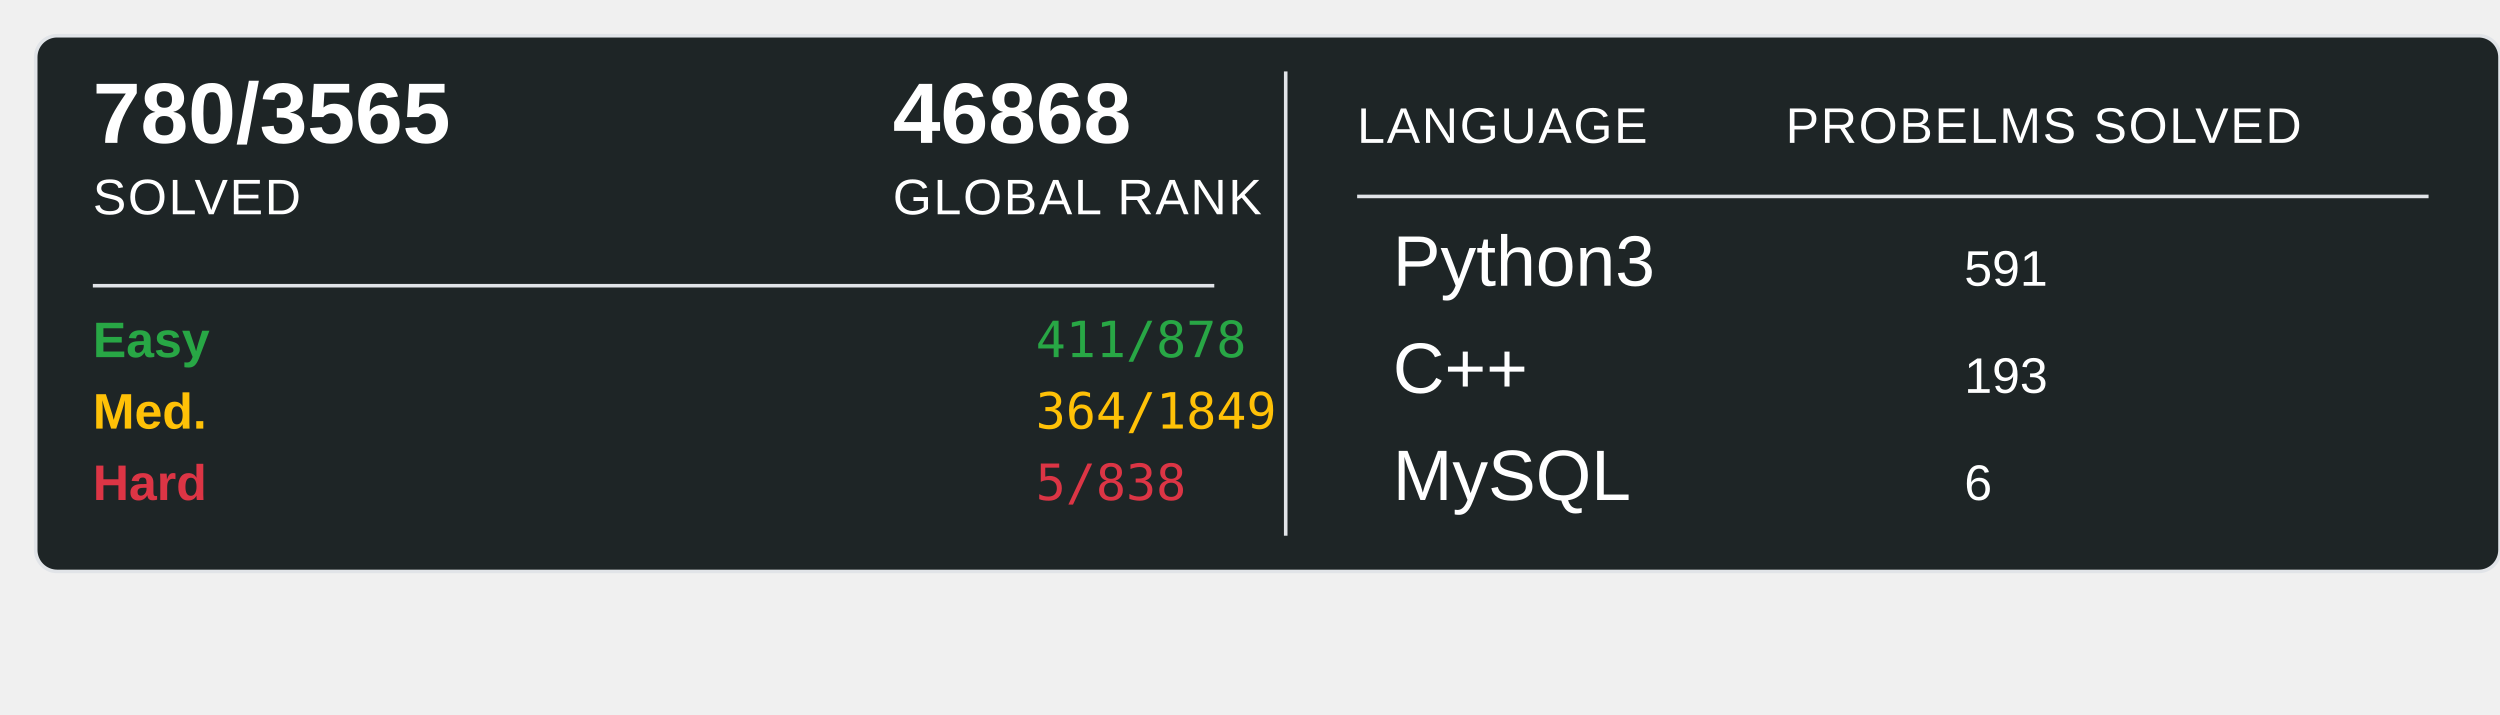
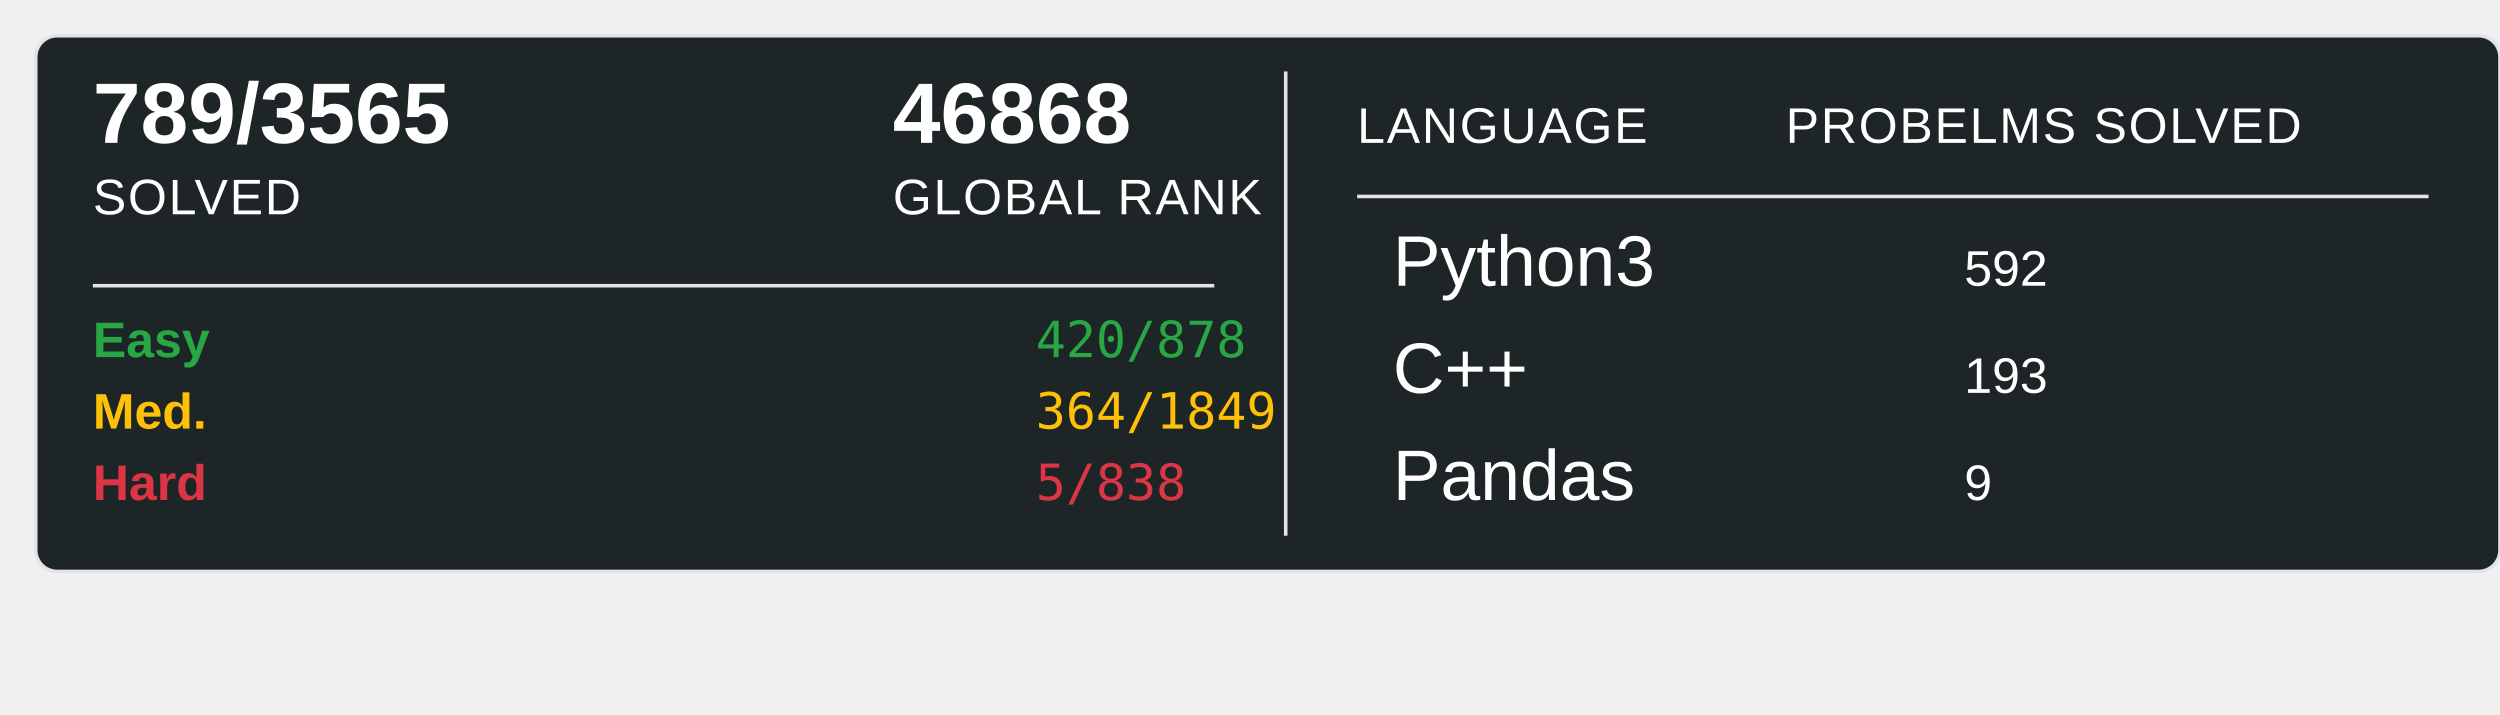
<svg xmlns="http://www.w3.org/2000/svg" width="700" height="200">
  <rect x="10" y="10" width="690" height="150" rx="6" ry="6" fill="#1E2526" stroke="#e1e4e8" stroke-width="1" />
-   <text x="26" y="40" font-family="Arial, sans-serif" font-size="24" font-weight="600" fill="#ffffff">780/3565</text>
+   <text x="26" y="40" font-family="Arial, sans-serif" font-size="24" font-weight="600" fill="#ffffff">789/3565</text>
  <text x="26" y="60" font-family="Arial, sans-serif" font-size="14" fill="#ffffff" text-transform="uppercase" letter-spacing="0.5">SOLVED</text>
  <text x="250" y="40" font-family="Arial, sans-serif" font-size="24" font-weight="600" fill="#ffffff">46868</text>
  <text x="250" y="60" font-family="Arial, sans-serif" font-size="14" fill="#ffffff" text-transform="uppercase" letter-spacing="0.5">GLOBAL RANK</text>
  <line x1="26" y1="80" x2="340" y2="80" stroke="#e1e4e8" stroke-width="1" />
  <text x="26" y="100" font-family="Arial, sans-serif" font-size="14" font-weight="600" fill="#28a745">Easy</text>
-   <text x="290" y="100" font-family="monospace" font-size="14" fill="#28a745">411/878</text>
+   <text x="290" y="100" font-family="monospace" font-size="14" fill="#28a745">420/878</text>
  <text x="26" y="120" font-family="Arial, sans-serif" font-size="14" font-weight="600" fill="#ffc107">Med.</text>
  <text x="290" y="120" font-family="monospace" font-size="14" fill="#ffc107">364/1849</text>
  <text x="26" y="140" font-family="Arial, sans-serif" font-size="14" font-weight="600" fill="#dc3545">Hard</text>
  <text x="290" y="140" font-family="monospace" font-size="14" fill="#dc3545">5/838</text>
  <line x1="360" y1="20" x2="360" y2="150" stroke="#e1e4e8" stroke-width="1" />
  <text x="380" y="40" font-family="Arial, sans-serif" font-size="14" fill="#ffffff" text-transform="uppercase" letter-spacing="0.5">LANGUAGE</text>
  <line x1="380" y1="55" x2="680" y2="55" stroke="#e1e4e8" stroke-width="1" />
  <text x="500" y="40" font-family="Arial, sans-serif" font-size="14" fill="#ffffff" text-transform="uppercase" letter-spacing="0.5">PROBELMS SOLVED</text>
  <text x="390" y="80" font-family="Arial, sans-serif" font-size="20" fill="#ffffff">Python3</text>
-   <text x="550" y="80" font-family="Arial, sans-serif" font-size="14" fill="#ffffff">591</text>
+   <text x="550" y="80" font-family="Arial, sans-serif" font-size="14" fill="#ffffff">592</text>
  <text x="390" y="110" font-family="Arial, sans-serif" font-size="20" fill="#ffffff">C++</text>
  <text x="550" y="110" font-family="Arial, sans-serif" font-size="14" fill="#ffffff">193</text>
-   <text x="390" y="140" font-family="Arial, sans-serif" font-size="20" fill="#ffffff">MySQL</text>
-   <text x="550" y="140" font-family="Arial, sans-serif" font-size="14" fill="#ffffff">6</text>
+   <text x="390" y="140" font-family="Arial, sans-serif" font-size="20" fill="#ffffff">Pandas</text>
+   <text x="550" y="140" font-family="Arial, sans-serif" font-size="14" fill="#ffffff">9</text>
</svg>
